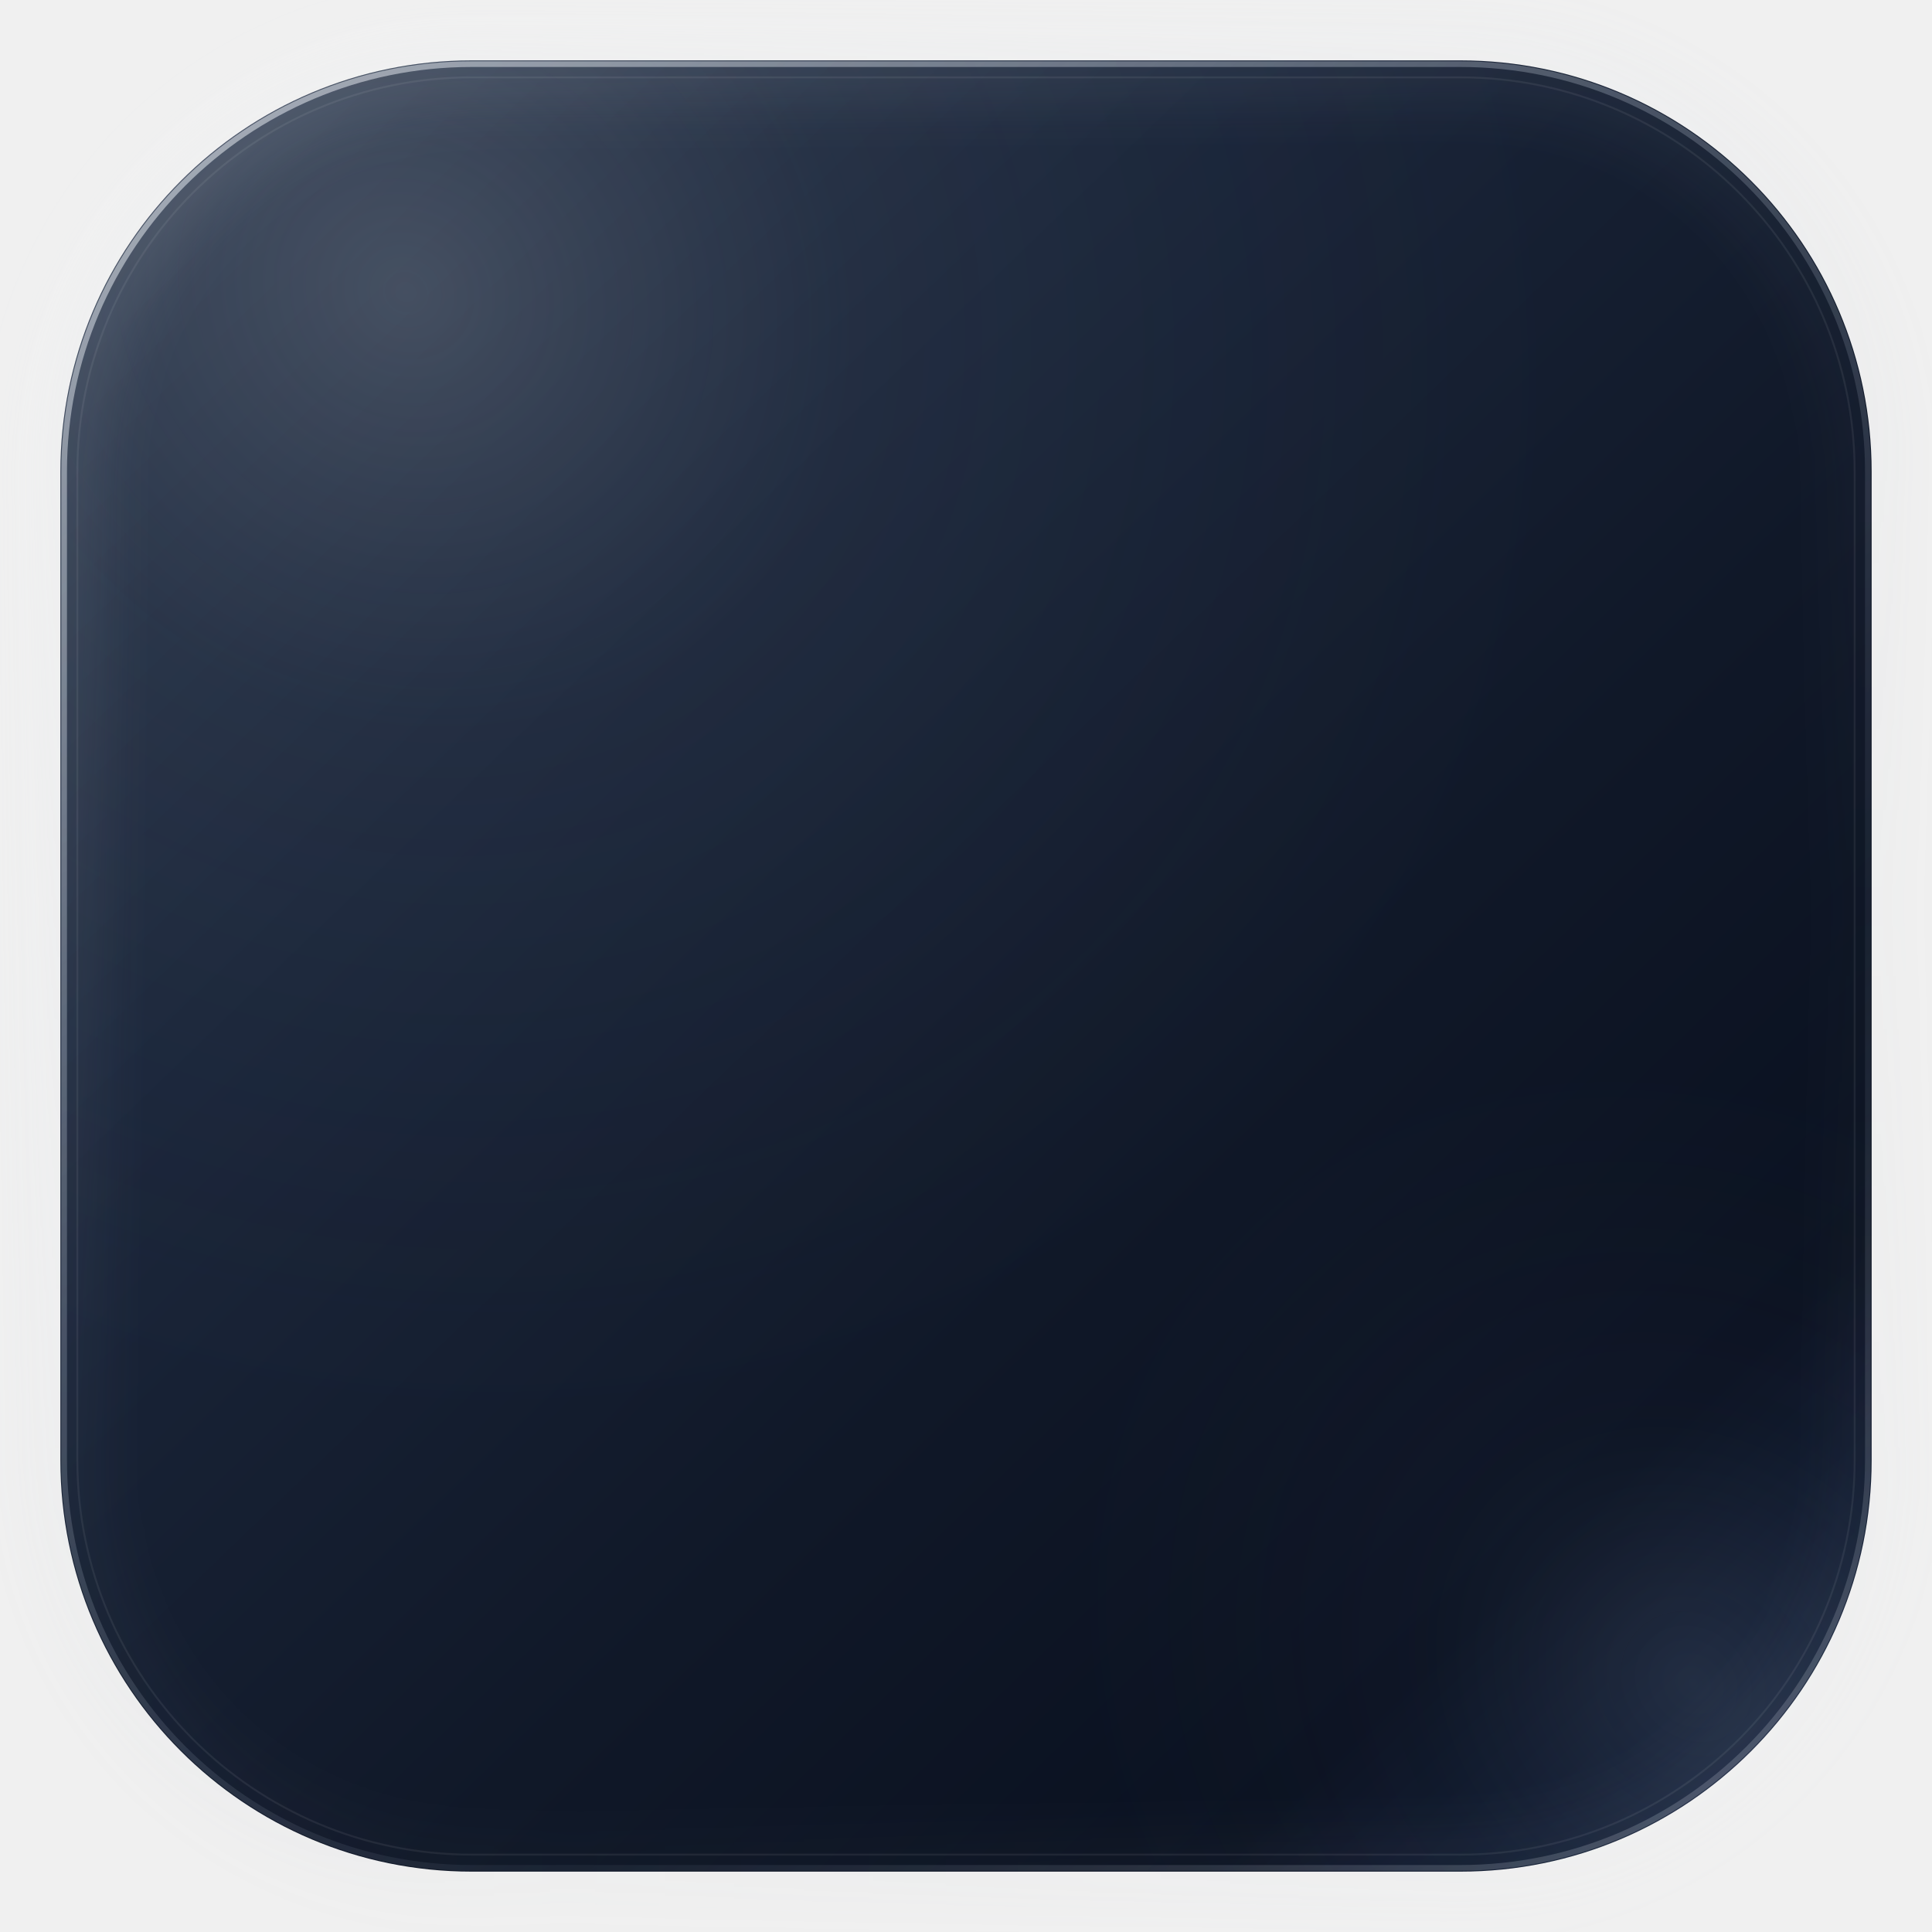
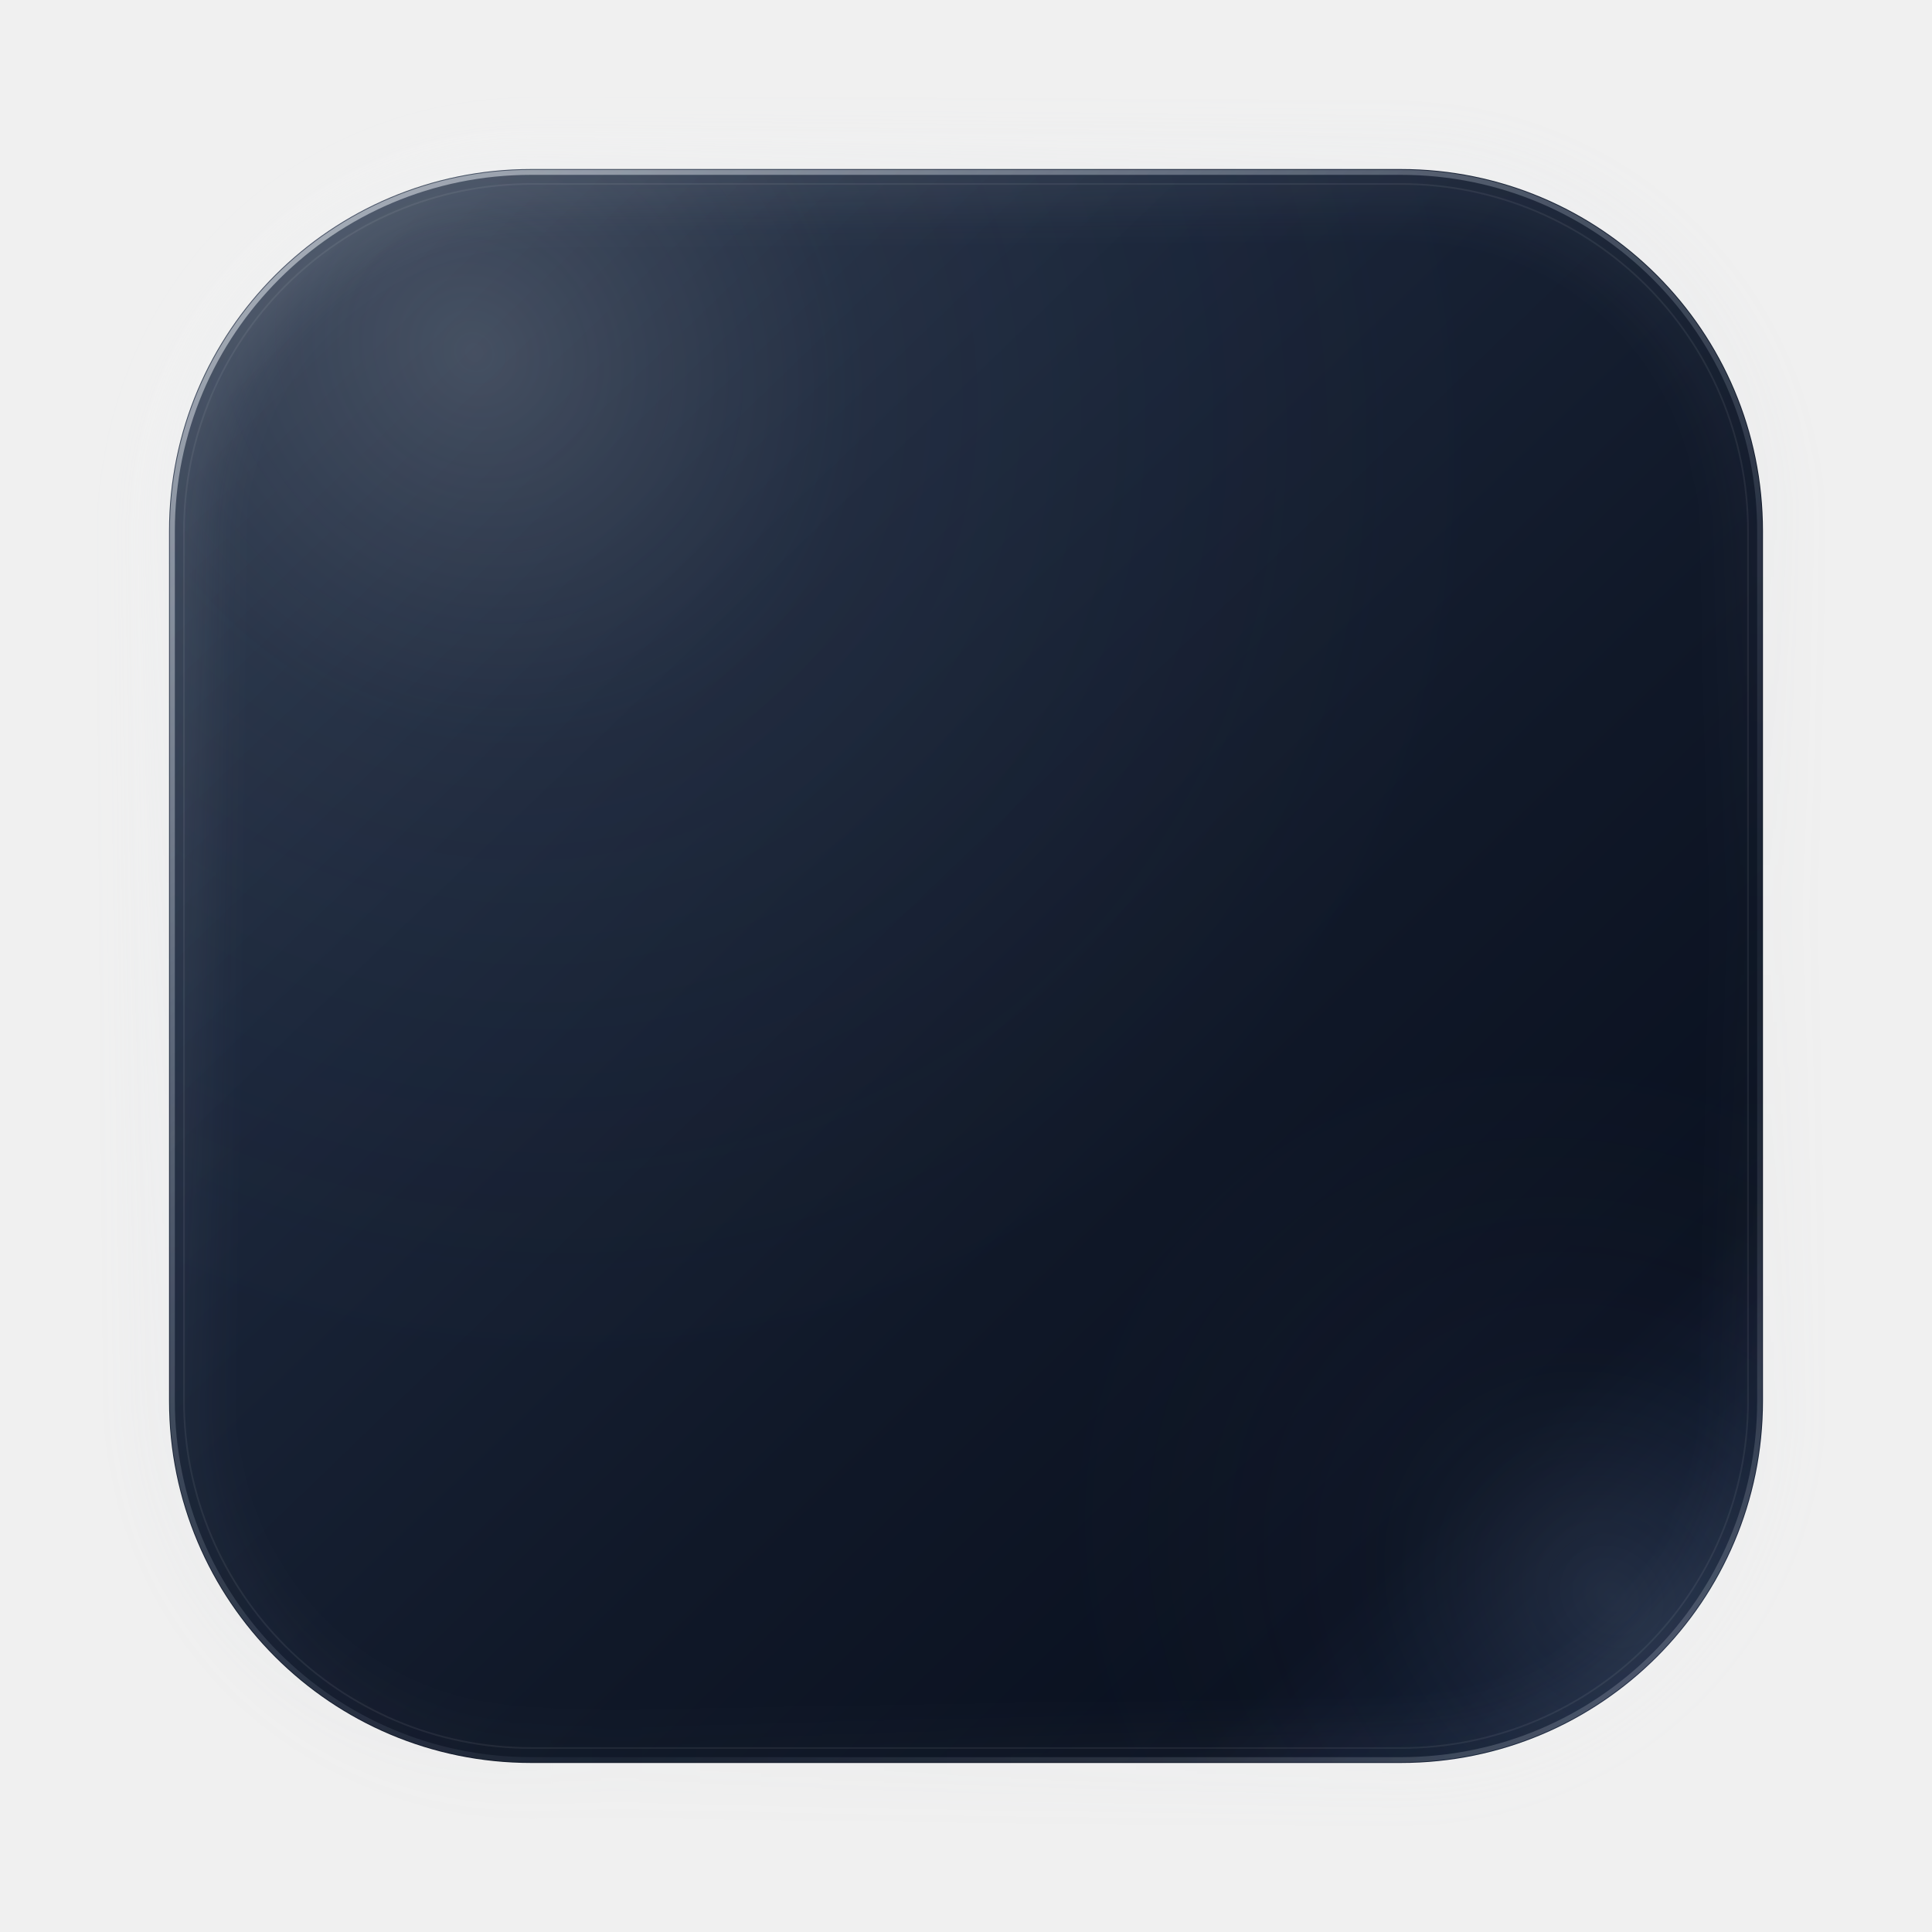
<svg xmlns="http://www.w3.org/2000/svg" width="1024" height="1024" viewBox="0 0 1024 1024" fill="none">
  <defs>
    <linearGradient id="metalBackground" x1="92" y1="76" x2="932" y2="948" gradientUnits="userSpaceOnUse">
      <stop stop-color="#2B374B" />
      <stop offset="0.30" stop-color="#1A2539" />
      <stop offset="0.62" stop-color="#101828" />
      <stop offset="0.86" stop-color="#0A1120" />
      <stop offset="1" stop-color="#142038" />
    </linearGradient>
    <radialGradient id="topLeftSheen" cx="0" cy="0" r="1" gradientUnits="userSpaceOnUse" gradientTransform="translate(214 148) rotate(42) scale(650 590)">
      <stop stop-color="#F2F6FC" stop-opacity="0.16" />
      <stop offset="0.38" stop-color="#AEBACB" stop-opacity="0.05" />
      <stop offset="1" stop-color="#718097" stop-opacity="0" />
    </radialGradient>
    <radialGradient id="bottomRightReflection" cx="0" cy="0" r="1" gradientUnits="userSpaceOnUse" gradientTransform="translate(900 894) rotate(-136) scale(360 310)">
      <stop stop-color="#9FB0CA" stop-opacity="0.13" />
      <stop offset="0.44" stop-color="#667A99" stop-opacity="0.045" />
      <stop offset="1" stop-color="#53657F" stop-opacity="0" />
    </radialGradient>
    <linearGradient id="edgeGlow" x1="160" y1="38" x2="862" y2="986" gradientUnits="userSpaceOnUse">
      <stop stop-color="#F1F5FA" stop-opacity="0.52" />
      <stop offset="0.38" stop-color="#C0CBDA" stop-opacity="0.26" />
      <stop offset="0.72" stop-color="#8190A6" stop-opacity="0.09" />
      <stop offset="1" stop-color="#DFE6EF" stop-opacity="0.20" />
    </linearGradient>
    <filter id="softEdgeGlow" x="-24" y="-24" width="1072" height="1072" filterUnits="userSpaceOnUse">
      <feGaussianBlur stdDeviation="18" />
    </filter>
  </defs>
-   <rect x="32" y="32" width="960" height="960" rx="218" fill="url(#metalBackground)" />
-   <rect x="32" y="32" width="960" height="960" rx="218" fill="url(#topLeftSheen)" />
-   <rect x="32" y="32" width="960" height="960" rx="218" fill="url(#bottomRightReflection)" />
-   <rect x="34" y="34" width="956" height="956" rx="216" stroke="url(#edgeGlow)" stroke-width="18" opacity="0.46" filter="url(#softEdgeGlow)" />
-   <rect x="34" y="34" width="956" height="956" rx="216" stroke="url(#edgeGlow)" stroke-width="3" />
-   <rect x="41" y="41" width="942" height="942" rx="209" stroke="#FFFFFF" stroke-opacity="0.07" />
+   <g transform="translate(61.44 61.44) scale(0.88)">
+     <rect x="32" y="32" width="960" height="960" rx="218" fill="url(#metalBackground)" />
+     <rect x="32" y="32" width="960" height="960" rx="218" fill="url(#topLeftSheen)" />
+     <rect x="32" y="32" width="960" height="960" rx="218" fill="url(#bottomRightReflection)" />
+     <rect x="34" y="34" width="956" height="956" rx="216" stroke="url(#edgeGlow)" stroke-width="18" opacity="0.46" filter="url(#softEdgeGlow)" />
+     <rect x="34" y="34" width="956" height="956" rx="216" stroke="url(#edgeGlow)" stroke-width="3" />
+     <rect x="41" y="41" width="942" height="942" rx="209" stroke="#FFFFFF" stroke-opacity="0.07" />
+   </g>
</svg>
